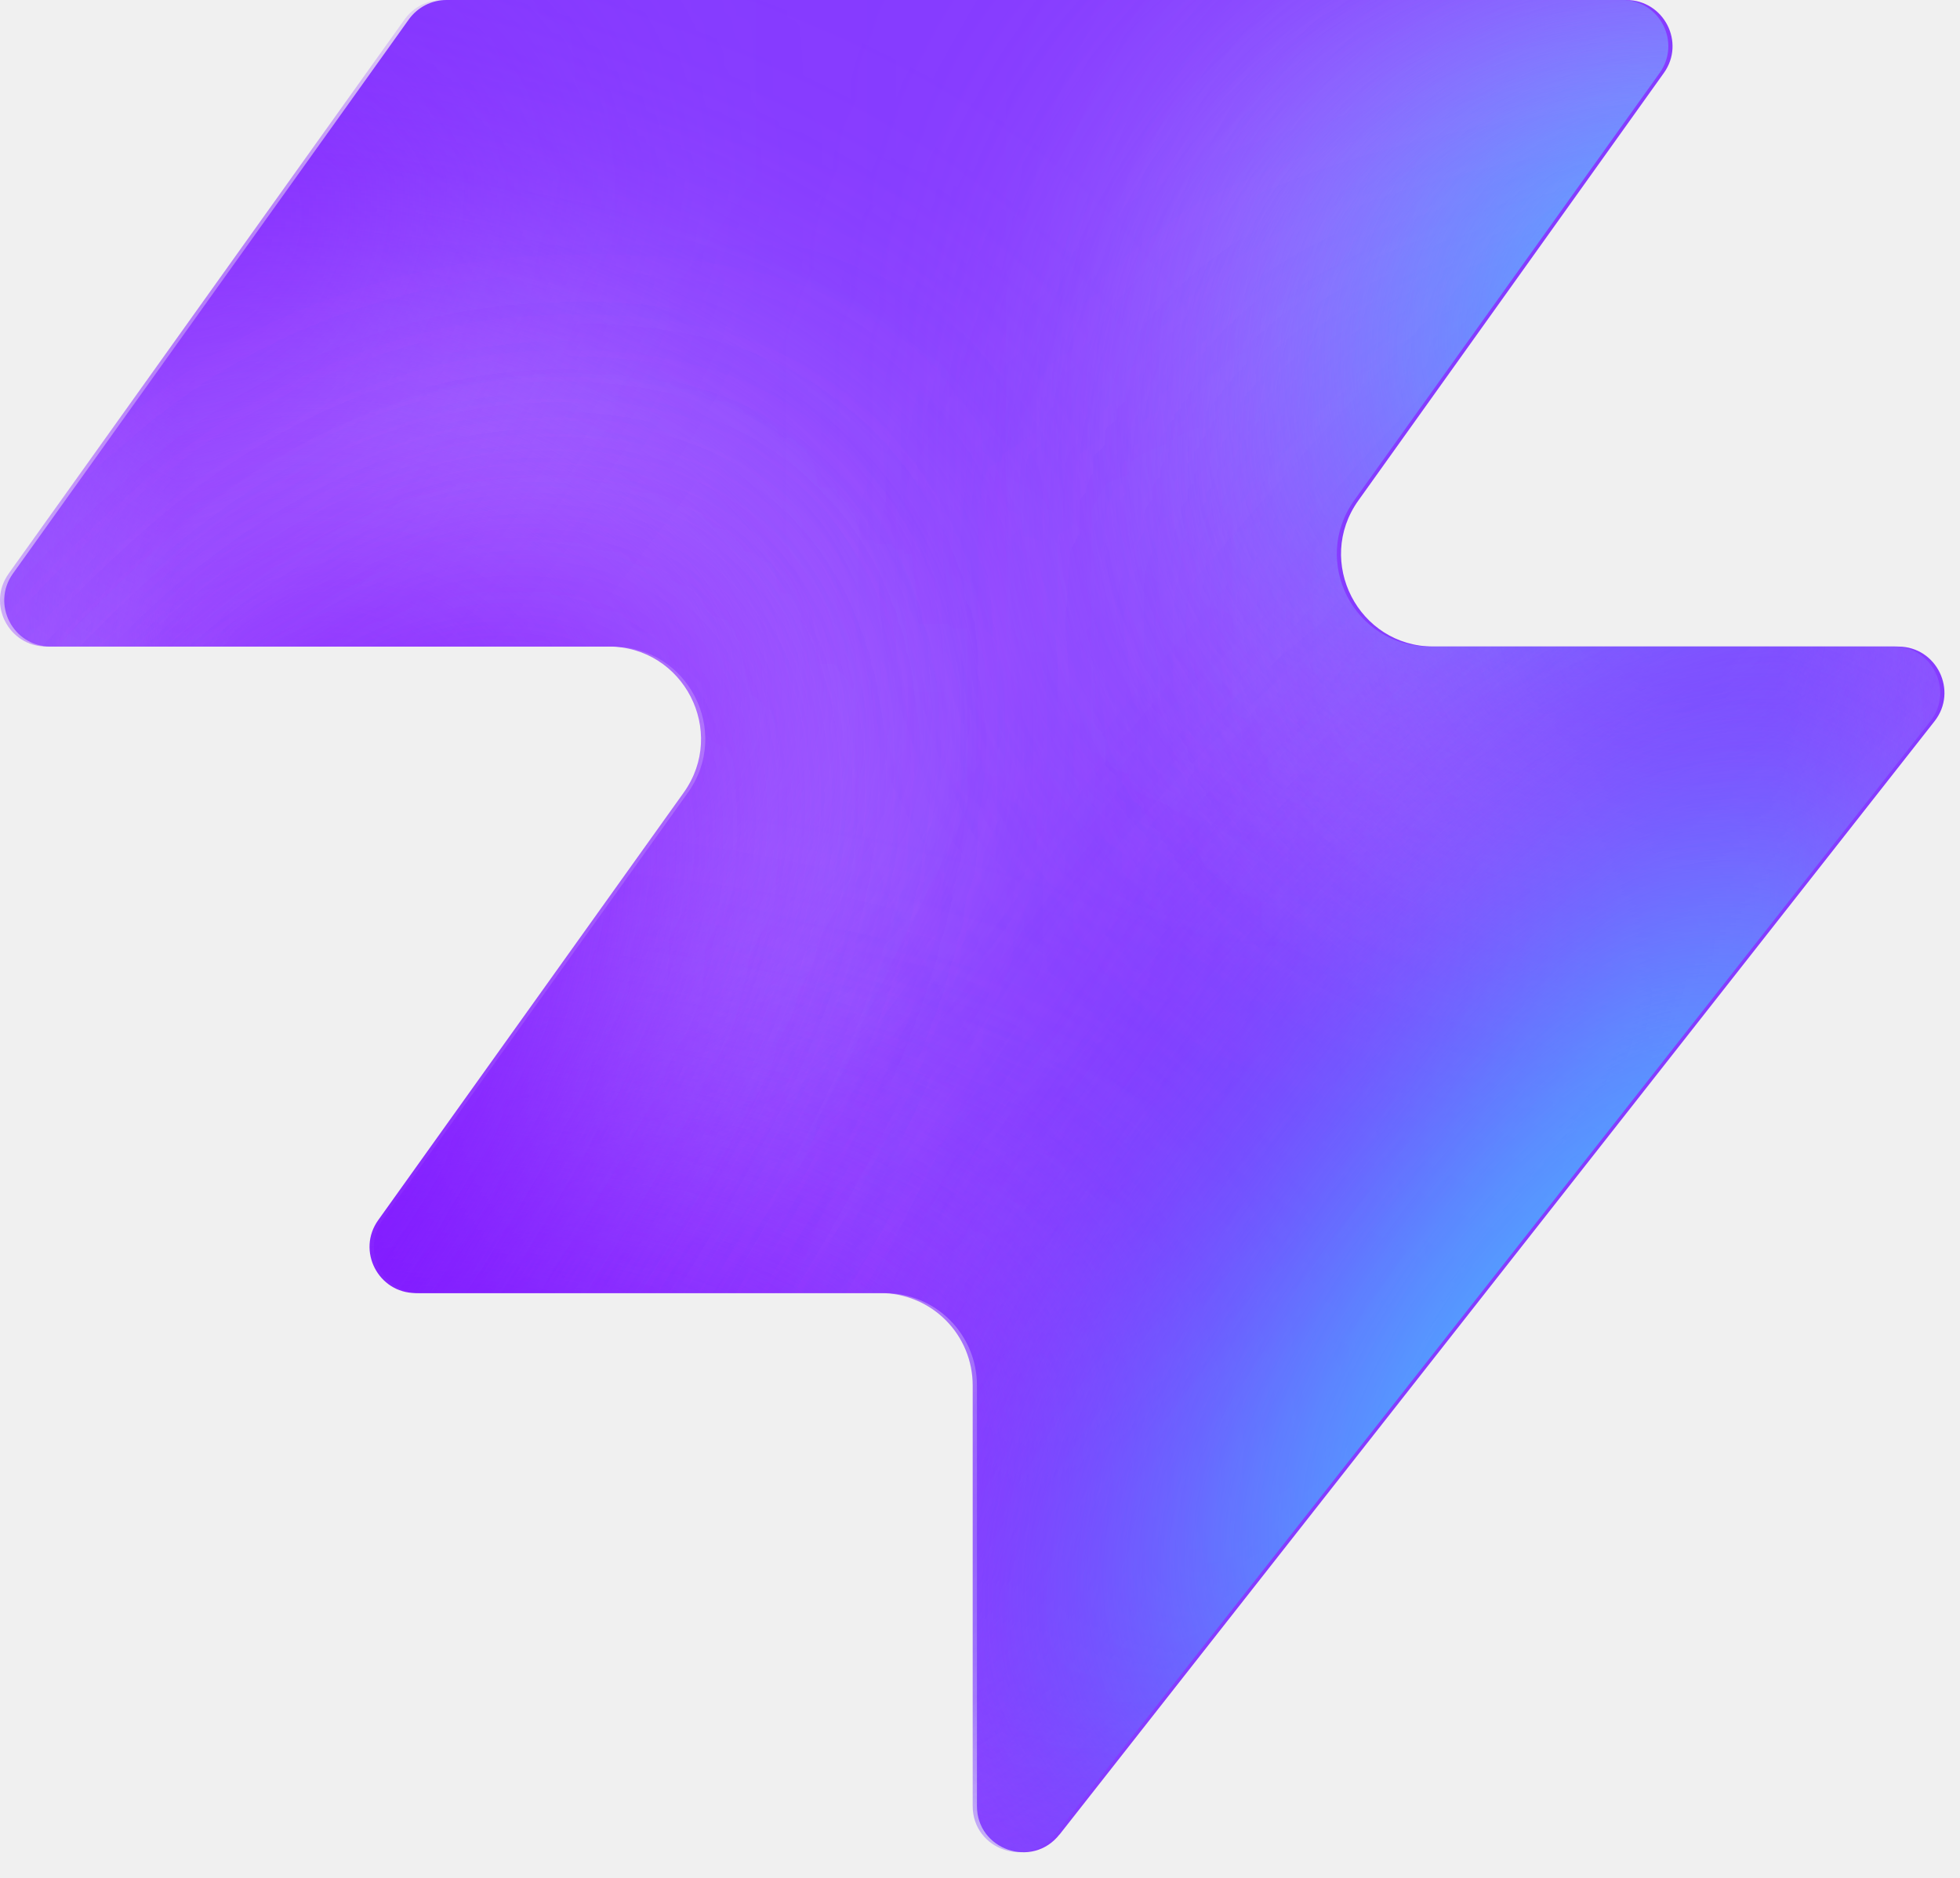
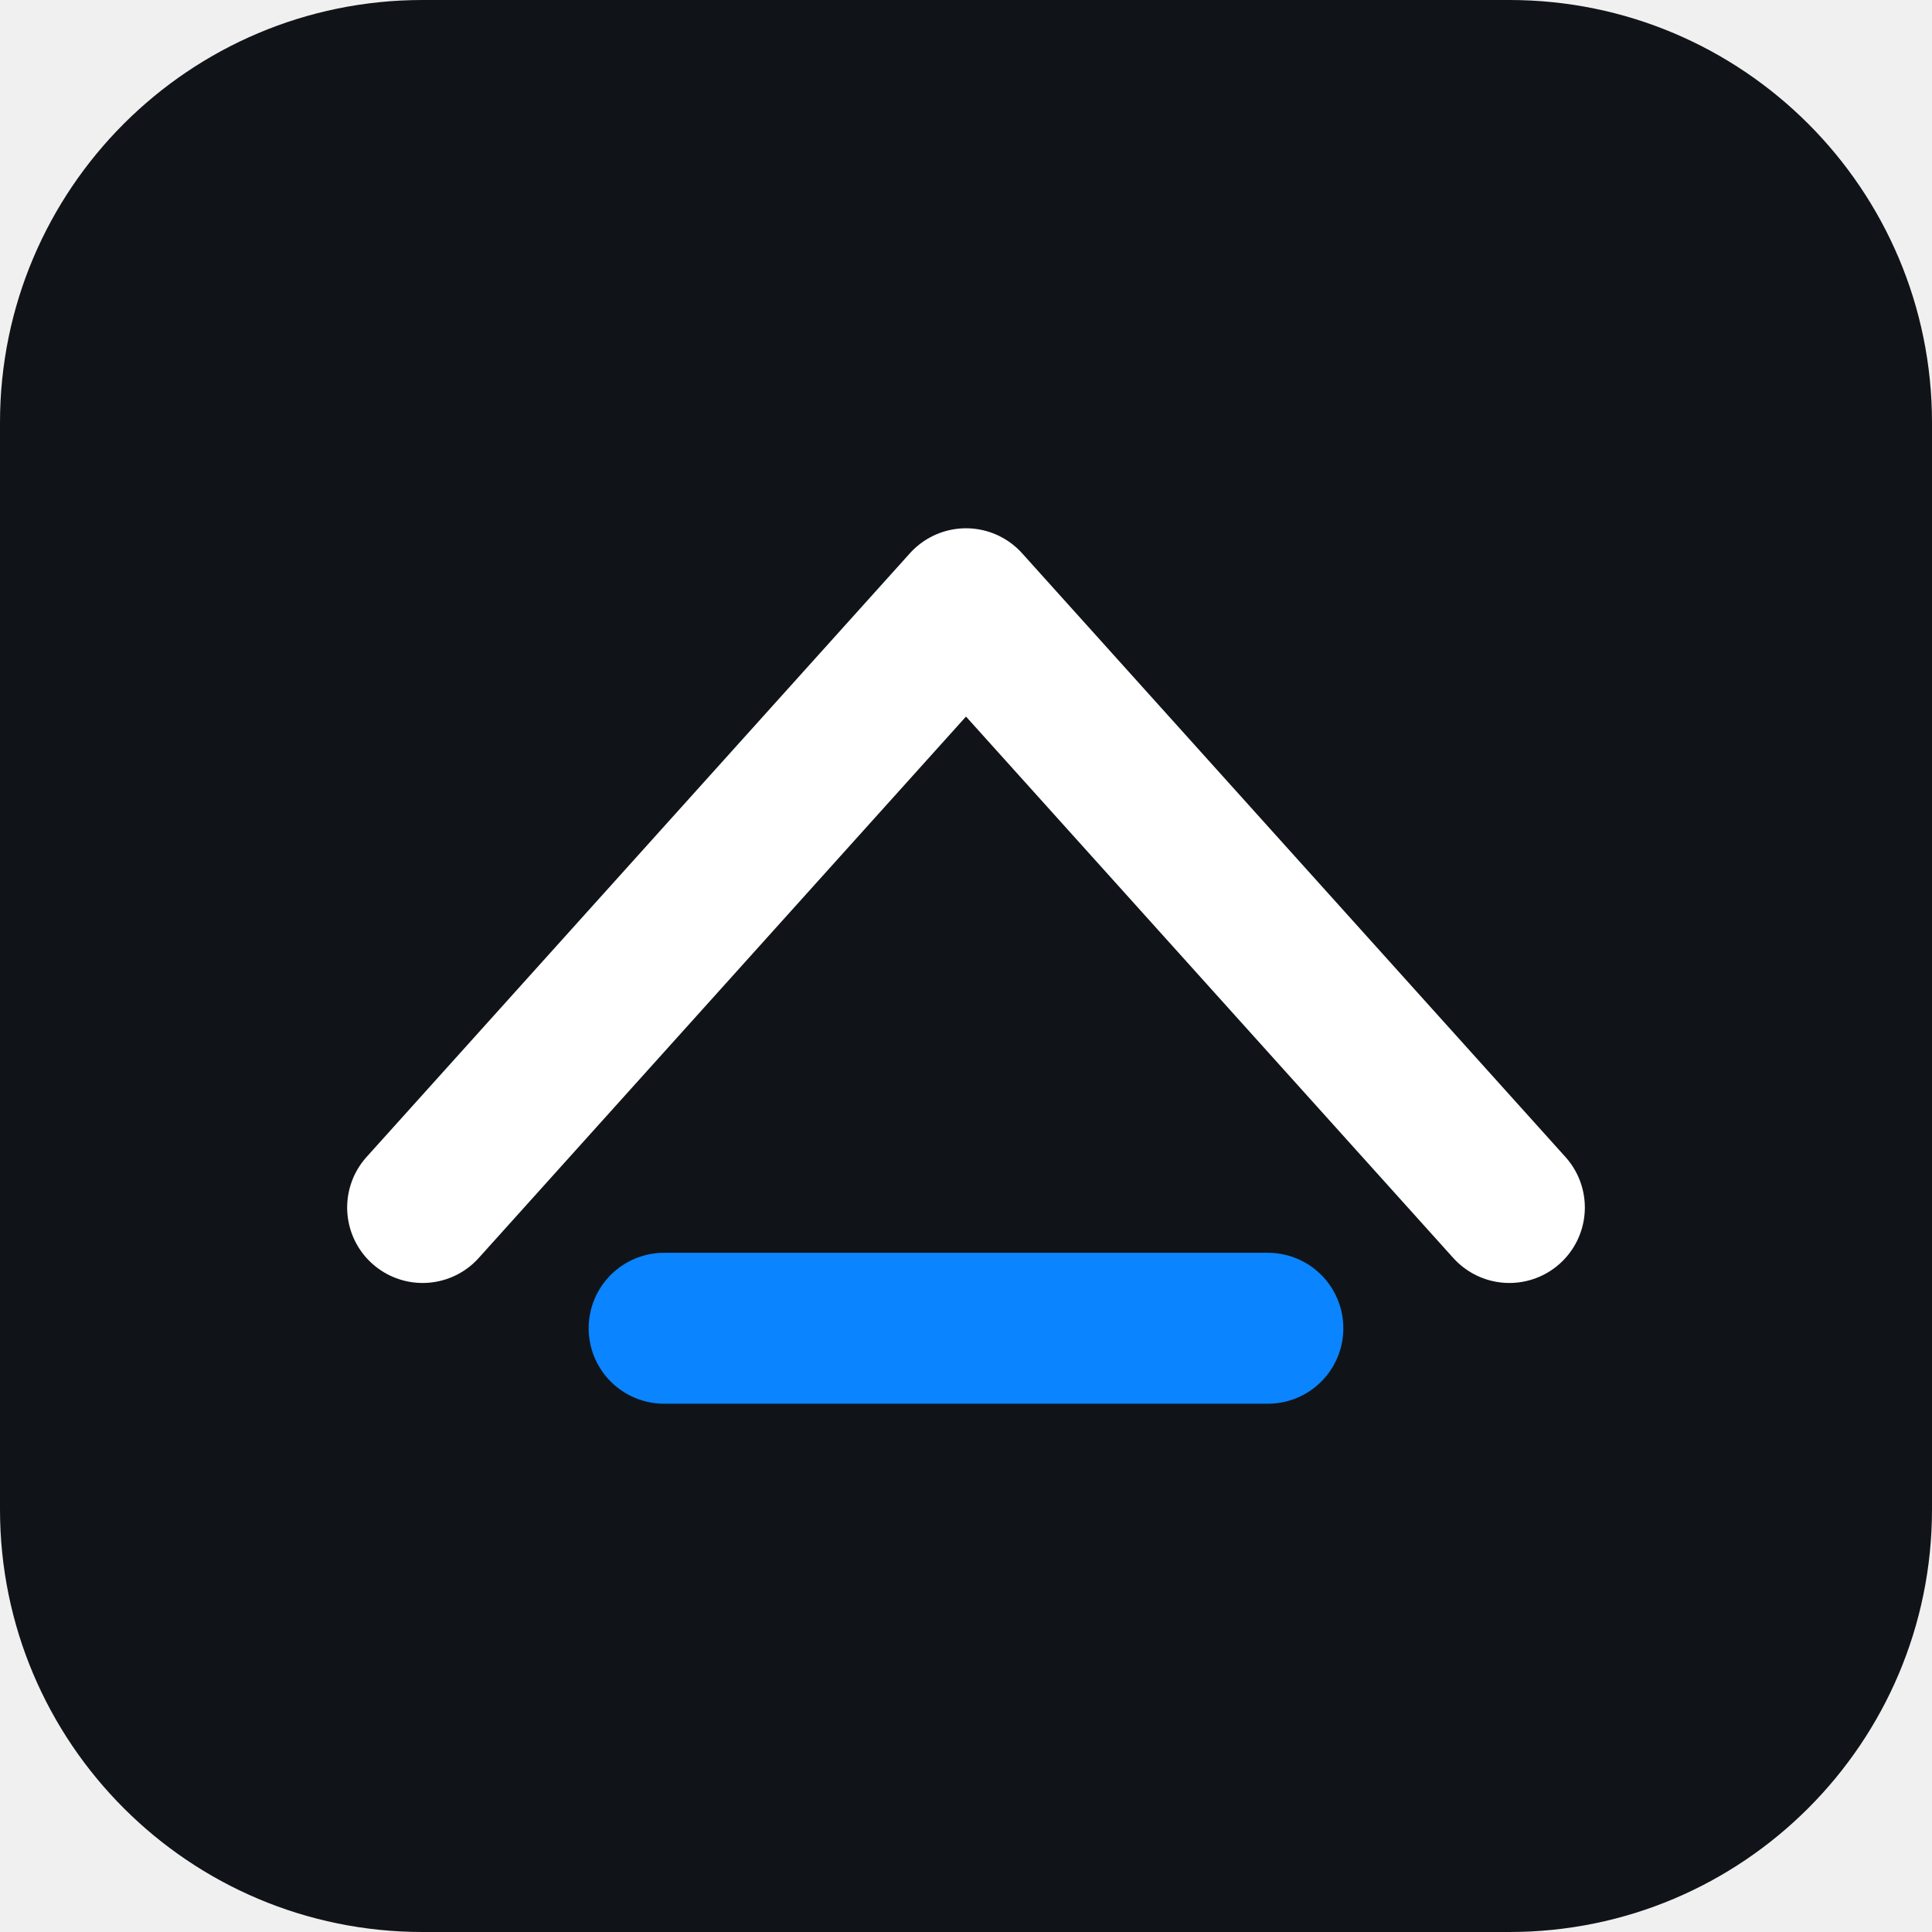
- <svg xmlns="http://www.w3.org/2000/svg" width="48" height="46" fill="none" viewBox="0 0 48 46">
-   <path fill="#863bff" d="M25.946 44.938c-.664.845-2.021.375-2.021-.698V33.937a2.26 2.26 0 0 0-2.262-2.262H10.287c-.92 0-1.456-1.04-.92-1.788l7.48-10.471c1.07-1.497 0-3.578-1.842-3.578H1.237c-.92 0-1.456-1.04-.92-1.788L10.013.474c.214-.297.556-.474.92-.474h28.894c.92 0 1.456 1.04.92 1.788l-7.48 10.471c-1.07 1.498 0 3.579 1.842 3.579h11.377c.943 0 1.473 1.088.89 1.83L25.947 44.94z" style="fill:#863bff;fill:color(display-p3 .525 .23 1);fill-opacity:1" />
-   <mask id="a" width="48" height="46" x="0" y="0" maskUnits="userSpaceOnUse" style="mask-type:alpha">
-     <path fill="#000" d="M25.842 44.938c-.664.844-2.021.375-2.021-.698V33.937a2.26 2.26 0 0 0-2.262-2.262H10.183c-.92 0-1.456-1.04-.92-1.788l7.48-10.471c1.07-1.498 0-3.579-1.842-3.579H1.133c-.92 0-1.456-1.04-.92-1.787L9.91.473c.214-.297.556-.474.92-.474h28.894c.92 0 1.456 1.04.92 1.788l-7.48 10.471c-1.07 1.498 0 3.578 1.842 3.578h11.377c.943 0 1.473 1.088.89 1.832L25.843 44.94z" style="fill:#000;fill-opacity:1" />
-   </mask>
-   <g mask="url(#a)">
-     <g filter="url(#b)">
-       <ellipse cx="5.508" cy="14.704" fill="#ede6ff" rx="5.508" ry="14.704" style="fill:#ede6ff;fill:color(display-p3 .927 .903 1);fill-opacity:1" transform="matrix(.00324 1 1 -.00324 -4.47 31.516)" />
-     </g>
-     <g filter="url(#c)">
-       <ellipse cx="10.399" cy="29.851" fill="#ede6ff" rx="10.399" ry="29.851" style="fill:#ede6ff;fill:color(display-p3 .927 .903 1);fill-opacity:1" transform="matrix(.00324 1 1 -.00324 -39.328 7.883)" />
-     </g>
-     <g filter="url(#d)">
-       <ellipse cx="5.508" cy="30.487" fill="#7e14ff" rx="5.508" ry="30.487" style="fill:#7e14ff;fill:color(display-p3 .492 .077 1);fill-opacity:1" transform="rotate(89.814 -25.913 -14.639)scale(1 -1)" />
-     </g>
-     <g filter="url(#e)">
-       <ellipse cx="5.508" cy="30.599" fill="#7e14ff" rx="5.508" ry="30.599" style="fill:#7e14ff;fill:color(display-p3 .492 .077 1);fill-opacity:1" transform="rotate(89.814 -32.644 -3.334)scale(1 -1)" />
-     </g>
-     <g filter="url(#f)">
-       <ellipse cx="5.508" cy="30.599" fill="#7e14ff" rx="5.508" ry="30.599" style="fill:#7e14ff;fill:color(display-p3 .492 .077 1);fill-opacity:1" transform="matrix(.00324 1 1 -.00324 -34.34 30.47)" />
-     </g>
-     <g filter="url(#g)">
-       <ellipse cx="14.072" cy="22.078" fill="#ede6ff" rx="14.072" ry="22.078" style="fill:#ede6ff;fill:color(display-p3 .927 .903 1);fill-opacity:1" transform="rotate(93.35 24.506 48.493)scale(-1 1)" />
-     </g>
-     <g filter="url(#h)">
-       <ellipse cx="3.47" cy="21.501" fill="#7e14ff" rx="3.47" ry="21.501" style="fill:#7e14ff;fill:color(display-p3 .492 .077 1);fill-opacity:1" transform="rotate(89.009 28.708 47.59)scale(-1 1)" />
-     </g>
-     <g filter="url(#i)">
-       <ellipse cx="3.47" cy="21.501" fill="#7e14ff" rx="3.47" ry="21.501" style="fill:#7e14ff;fill:color(display-p3 .492 .077 1);fill-opacity:1" transform="rotate(89.009 28.708 47.59)scale(-1 1)" />
-     </g>
-     <g filter="url(#j)">
-       <ellipse cx=".387" cy="8.972" fill="#7e14ff" rx="4.407" ry="29.108" style="fill:#7e14ff;fill:color(display-p3 .492 .077 1);fill-opacity:1" transform="rotate(39.51 .387 8.972)" />
-     </g>
-     <g filter="url(#k)">
-       <ellipse cx="47.523" cy="-6.092" fill="#7e14ff" rx="4.407" ry="29.108" style="fill:#7e14ff;fill:color(display-p3 .492 .077 1);fill-opacity:1" transform="rotate(37.892 47.523 -6.092)" />
-     </g>
-     <g filter="url(#l)">
-       <ellipse cx="41.412" cy="6.333" fill="#47bfff" rx="5.971" ry="9.665" style="fill:#47bfff;fill:color(display-p3 .28 .748 1);fill-opacity:1" transform="rotate(37.892 41.412 6.333)" />
-     </g>
-     <g filter="url(#m)">
-       <ellipse cx="-1.879" cy="38.332" fill="#7e14ff" rx="4.407" ry="29.108" style="fill:#7e14ff;fill:color(display-p3 .492 .077 1);fill-opacity:1" transform="rotate(37.892 -1.88 38.332)" />
-     </g>
-     <g filter="url(#n)">
-       <ellipse cx="-1.879" cy="38.332" fill="#7e14ff" rx="4.407" ry="29.108" style="fill:#7e14ff;fill:color(display-p3 .492 .077 1);fill-opacity:1" transform="rotate(37.892 -1.88 38.332)" />
-     </g>
-     <g filter="url(#o)">
-       <ellipse cx="35.651" cy="29.907" fill="#7e14ff" rx="4.407" ry="29.108" style="fill:#7e14ff;fill:color(display-p3 .492 .077 1);fill-opacity:1" transform="rotate(37.892 35.651 29.907)" />
-     </g>
-     <g filter="url(#p)">
-       <ellipse cx="38.418" cy="32.4" fill="#47bfff" rx="5.971" ry="15.297" style="fill:#47bfff;fill:color(display-p3 .28 .748 1);fill-opacity:1" transform="rotate(37.892 38.418 32.4)" />
-     </g>
-   </g>
-   <defs>
-     <filter id="b" width="60.045" height="41.654" x="-19.77" y="16.149" color-interpolation-filters="sRGB" filterUnits="userSpaceOnUse">
-       <feFlood flood-opacity="0" result="BackgroundImageFix" />
-       <feBlend in="SourceGraphic" in2="BackgroundImageFix" result="shape" />
-       <feGaussianBlur result="effect1_foregroundBlur_2002_17158" stdDeviation="7.659" />
-     </filter>
-     <filter id="c" width="90.34" height="51.437" x="-54.613" y="-7.533" color-interpolation-filters="sRGB" filterUnits="userSpaceOnUse">
-       <feFlood flood-opacity="0" result="BackgroundImageFix" />
-       <feBlend in="SourceGraphic" in2="BackgroundImageFix" result="shape" />
-       <feGaussianBlur result="effect1_foregroundBlur_2002_17158" stdDeviation="7.659" />
-     </filter>
-     <filter id="d" width="79.355" height="29.4" x="-49.64" y="2.03" color-interpolation-filters="sRGB" filterUnits="userSpaceOnUse">
-       <feFlood flood-opacity="0" result="BackgroundImageFix" />
-       <feBlend in="SourceGraphic" in2="BackgroundImageFix" result="shape" />
-       <feGaussianBlur result="effect1_foregroundBlur_2002_17158" stdDeviation="4.596" />
-     </filter>
-     <filter id="e" width="79.579" height="29.4" x="-45.045" y="20.029" color-interpolation-filters="sRGB" filterUnits="userSpaceOnUse">
-       <feFlood flood-opacity="0" result="BackgroundImageFix" />
-       <feBlend in="SourceGraphic" in2="BackgroundImageFix" result="shape" />
-       <feGaussianBlur result="effect1_foregroundBlur_2002_17158" stdDeviation="4.596" />
-     </filter>
-     <filter id="f" width="79.579" height="29.4" x="-43.513" y="21.178" color-interpolation-filters="sRGB" filterUnits="userSpaceOnUse">
-       <feFlood flood-opacity="0" result="BackgroundImageFix" />
-       <feBlend in="SourceGraphic" in2="BackgroundImageFix" result="shape" />
-       <feGaussianBlur result="effect1_foregroundBlur_2002_17158" stdDeviation="4.596" />
-     </filter>
-     <filter id="g" width="74.749" height="58.852" x="15.756" y="-17.901" color-interpolation-filters="sRGB" filterUnits="userSpaceOnUse">
-       <feFlood flood-opacity="0" result="BackgroundImageFix" />
-       <feBlend in="SourceGraphic" in2="BackgroundImageFix" result="shape" />
-       <feGaussianBlur result="effect1_foregroundBlur_2002_17158" stdDeviation="7.659" />
-     </filter>
-     <filter id="h" width="61.377" height="25.362" x="23.548" y="2.284" color-interpolation-filters="sRGB" filterUnits="userSpaceOnUse">
-       <feFlood flood-opacity="0" result="BackgroundImageFix" />
-       <feBlend in="SourceGraphic" in2="BackgroundImageFix" result="shape" />
-       <feGaussianBlur result="effect1_foregroundBlur_2002_17158" stdDeviation="4.596" />
-     </filter>
-     <filter id="i" width="61.377" height="25.362" x="23.548" y="2.284" color-interpolation-filters="sRGB" filterUnits="userSpaceOnUse">
-       <feFlood flood-opacity="0" result="BackgroundImageFix" />
-       <feBlend in="SourceGraphic" in2="BackgroundImageFix" result="shape" />
-       <feGaussianBlur result="effect1_foregroundBlur_2002_17158" stdDeviation="4.596" />
-     </filter>
-     <filter id="j" width="56.045" height="63.649" x="-27.636" y="-22.853" color-interpolation-filters="sRGB" filterUnits="userSpaceOnUse">
-       <feFlood flood-opacity="0" result="BackgroundImageFix" />
-       <feBlend in="SourceGraphic" in2="BackgroundImageFix" result="shape" />
-       <feGaussianBlur result="effect1_foregroundBlur_2002_17158" stdDeviation="4.596" />
-     </filter>
-     <filter id="k" width="54.814" height="64.646" x="20.116" y="-38.415" color-interpolation-filters="sRGB" filterUnits="userSpaceOnUse">
-       <feFlood flood-opacity="0" result="BackgroundImageFix" />
-       <feBlend in="SourceGraphic" in2="BackgroundImageFix" result="shape" />
-       <feGaussianBlur result="effect1_foregroundBlur_2002_17158" stdDeviation="4.596" />
-     </filter>
-     <filter id="l" width="33.541" height="35.313" x="24.641" y="-11.323" color-interpolation-filters="sRGB" filterUnits="userSpaceOnUse">
-       <feFlood flood-opacity="0" result="BackgroundImageFix" />
-       <feBlend in="SourceGraphic" in2="BackgroundImageFix" result="shape" />
-       <feGaussianBlur result="effect1_foregroundBlur_2002_17158" stdDeviation="4.596" />
-     </filter>
-     <filter id="m" width="54.814" height="64.646" x="-29.286" y="6.009" color-interpolation-filters="sRGB" filterUnits="userSpaceOnUse">
-       <feFlood flood-opacity="0" result="BackgroundImageFix" />
-       <feBlend in="SourceGraphic" in2="BackgroundImageFix" result="shape" />
-       <feGaussianBlur result="effect1_foregroundBlur_2002_17158" stdDeviation="4.596" />
-     </filter>
-     <filter id="n" width="54.814" height="64.646" x="-29.286" y="6.009" color-interpolation-filters="sRGB" filterUnits="userSpaceOnUse">
-       <feFlood flood-opacity="0" result="BackgroundImageFix" />
-       <feBlend in="SourceGraphic" in2="BackgroundImageFix" result="shape" />
-       <feGaussianBlur result="effect1_foregroundBlur_2002_17158" stdDeviation="4.596" />
-     </filter>
-     <filter id="o" width="54.814" height="64.646" x="8.244" y="-2.416" color-interpolation-filters="sRGB" filterUnits="userSpaceOnUse">
-       <feFlood flood-opacity="0" result="BackgroundImageFix" />
-       <feBlend in="SourceGraphic" in2="BackgroundImageFix" result="shape" />
-       <feGaussianBlur result="effect1_foregroundBlur_2002_17158" stdDeviation="4.596" />
-     </filter>
-     <filter id="p" width="39.409" height="43.623" x="18.713" y="10.588" color-interpolation-filters="sRGB" filterUnits="userSpaceOnUse">
-       <feFlood flood-opacity="0" result="BackgroundImageFix" />
-       <feBlend in="SourceGraphic" in2="BackgroundImageFix" result="shape" />
-       <feGaussianBlur result="effect1_foregroundBlur_2002_17158" stdDeviation="4.596" />
-     </filter>
-   </defs>
+ <svg xmlns="http://www.w3.org/2000/svg" viewBox="0 0 64 64">
+   <rect width="64" height="64" rx="14" fill="#101418" />
+   <path d="M14 40 L32 20 L50 40" fill="none" stroke="#ffffff" stroke-width="5" stroke-linecap="round" stroke-linejoin="round" />
+   <path d="M22 44 H42" fill="none" stroke="#0a84ff" stroke-width="5" stroke-linecap="round" />
</svg>
